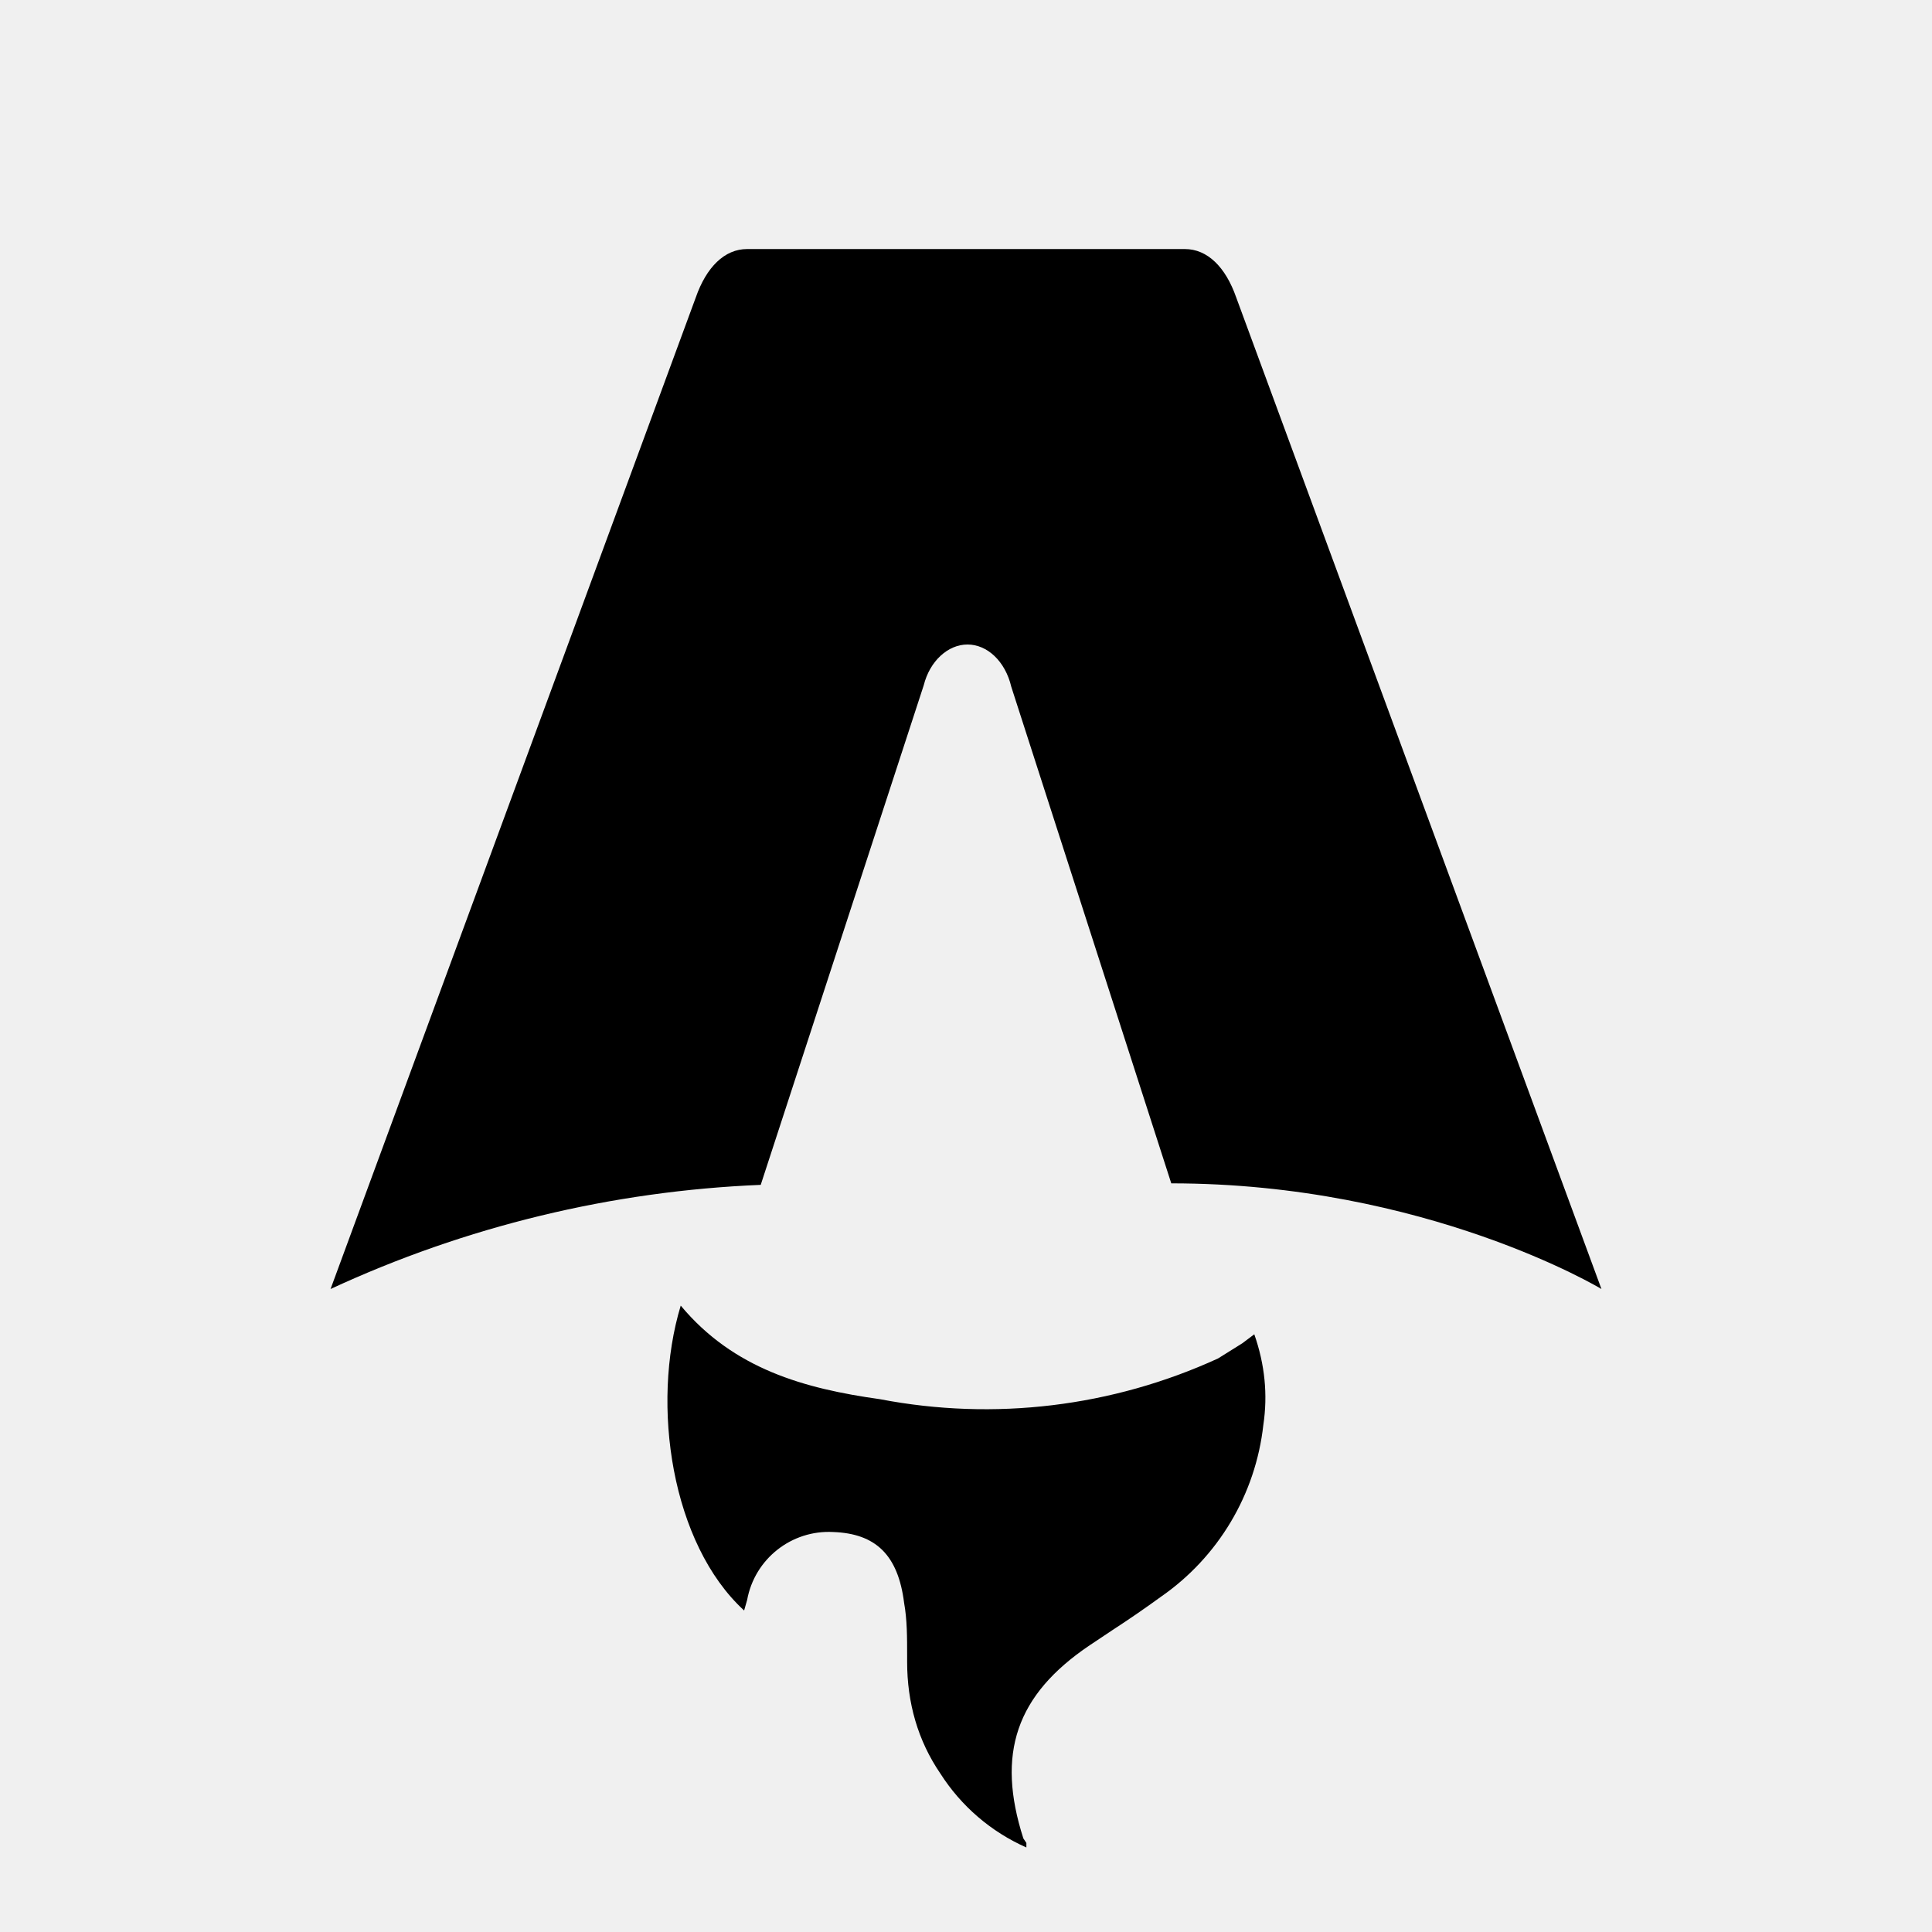
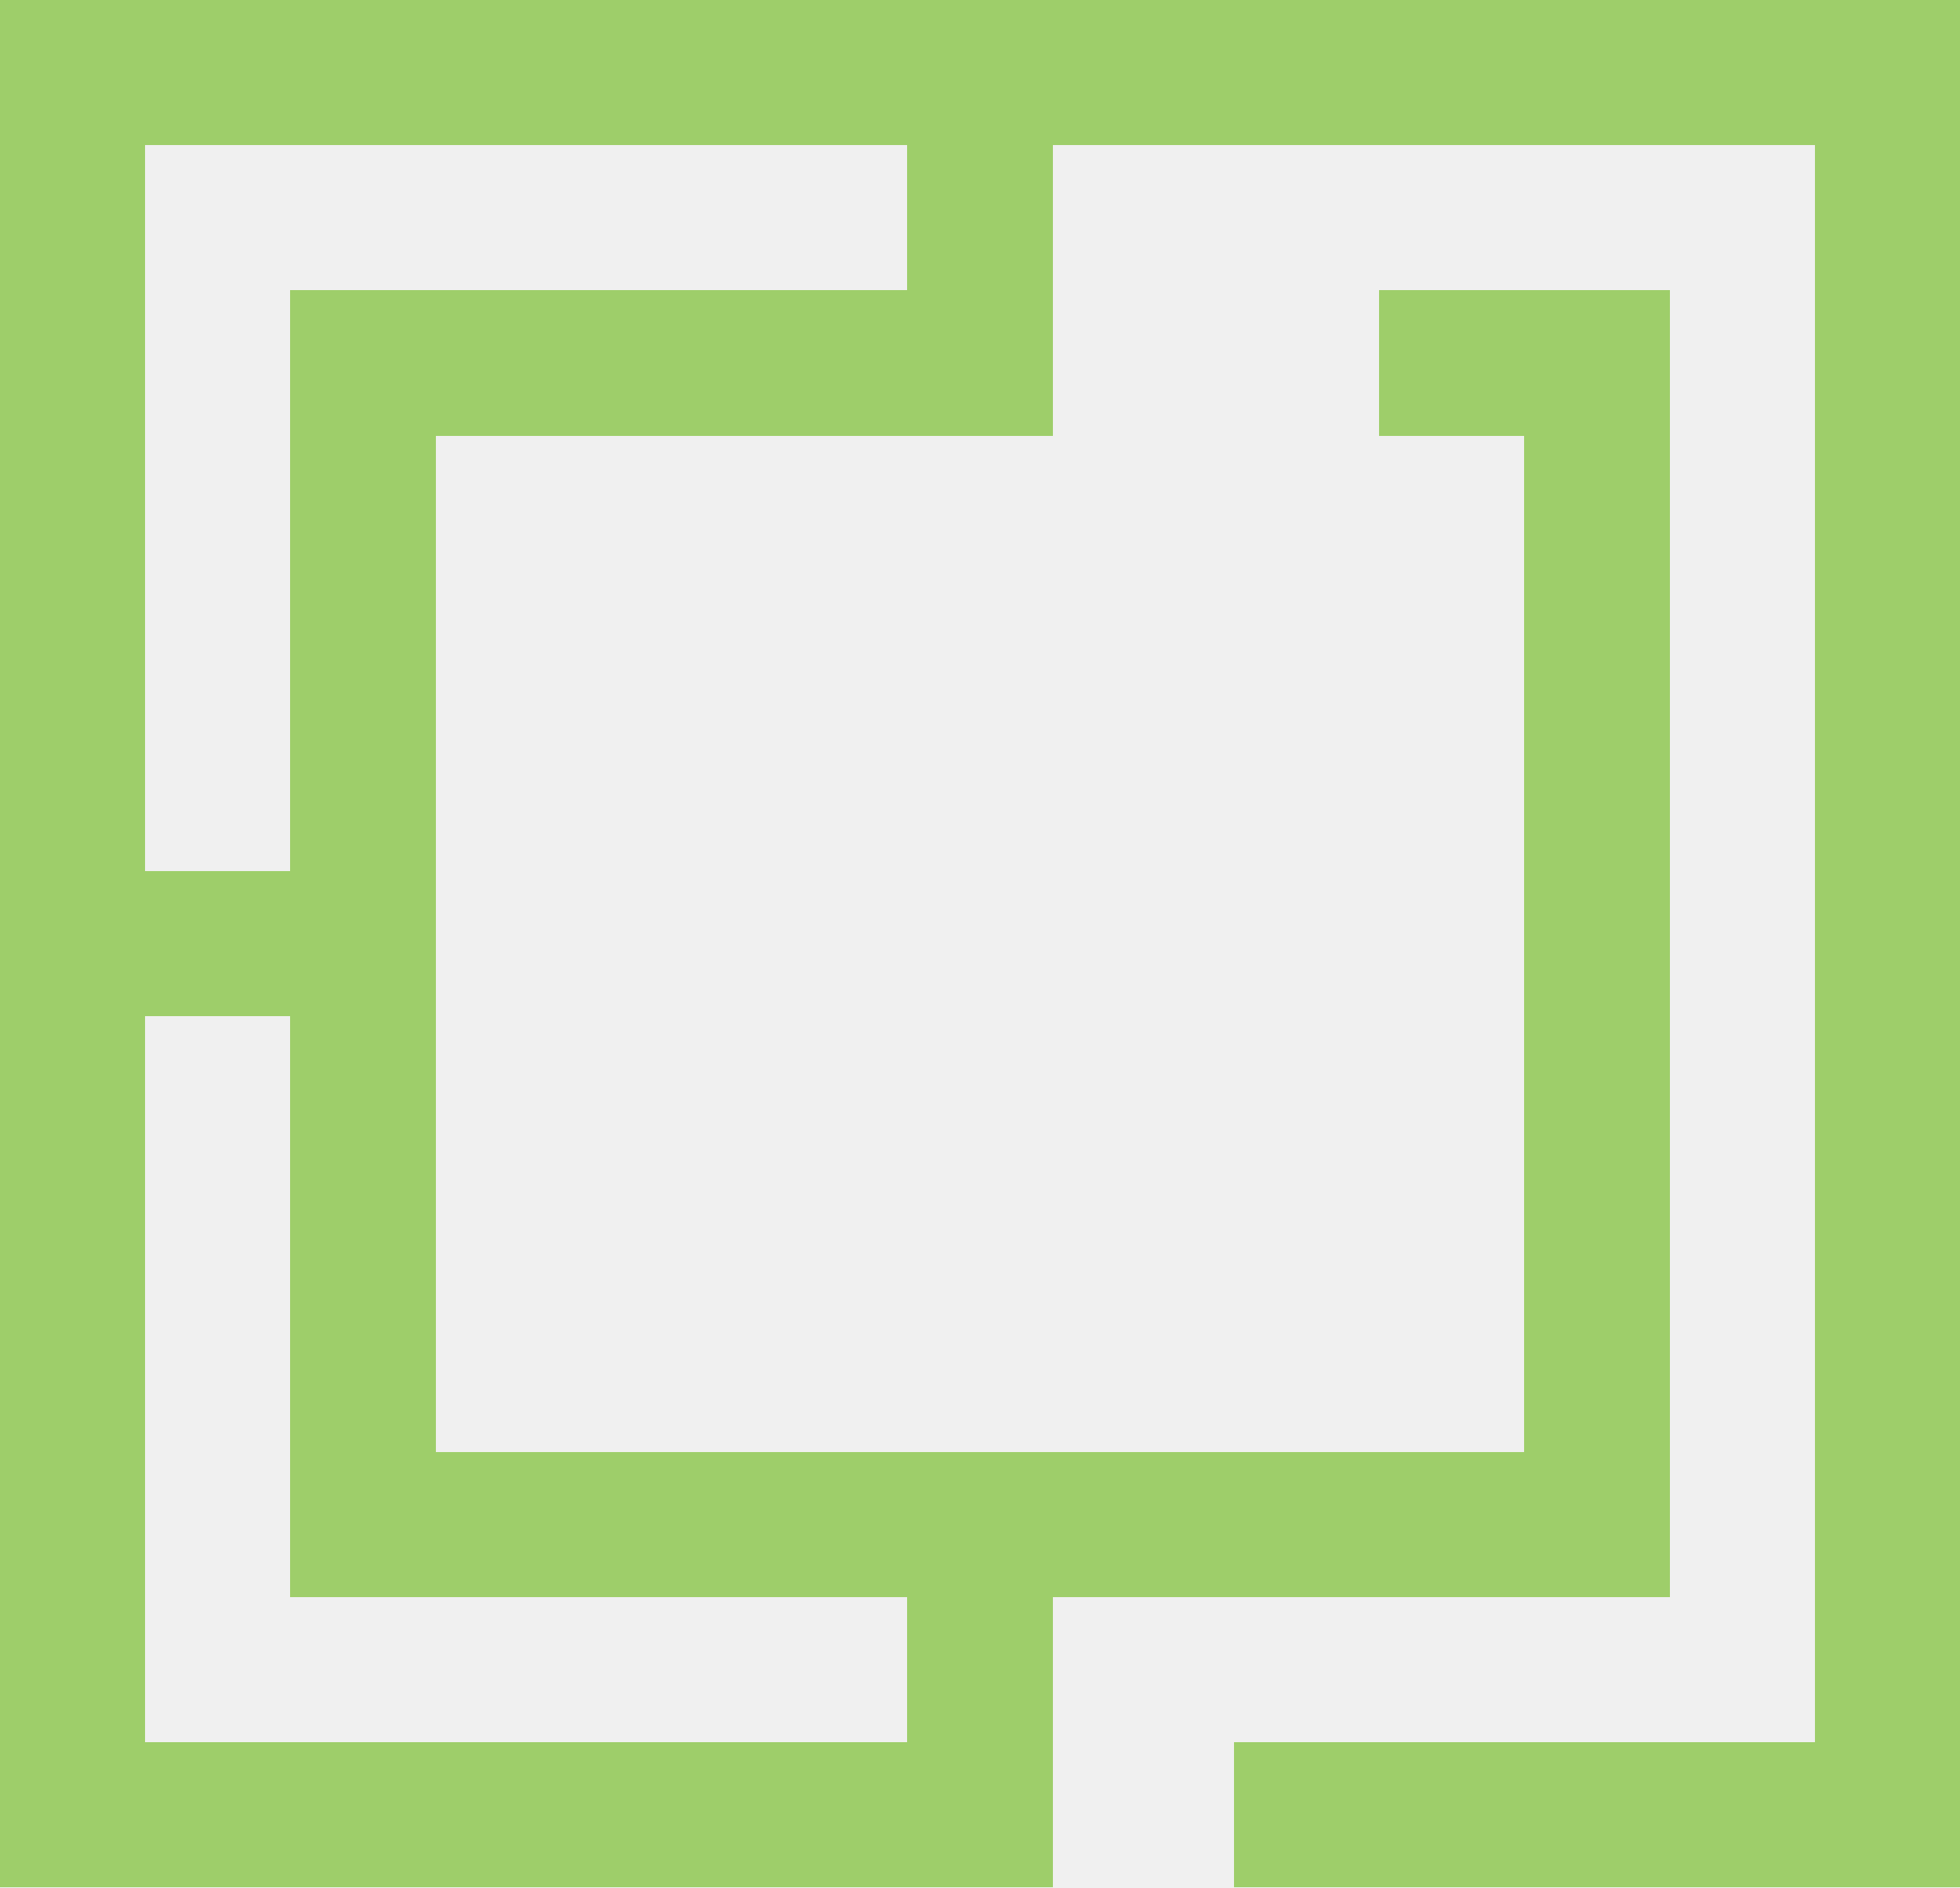
- <svg xmlns="http://www.w3.org/2000/svg" fill="none" viewBox="0 0 128 128">
-   <path d="M50.4 78.5a75.1 75.1 0 0 0-28.5 6.9l24.2-65.7c.7-2 1.9-3.2 3.4-3.2h29c1.5 0 2.7 1.2 3.4 3.2l24.2 65.7s-11.6-7-28.5-7L67 45.5c-.4-1.7-1.6-2.8-2.9-2.8-1.3 0-2.5 1.1-2.9 2.7L50.4 78.5Zm-1.1 28.2Zm-4.2-20.2c-2 6.6-.6 15.8 4.2 20.2a17.5 17.5 0 0 1 .2-.7 5.5 5.5 0 0 1 5.7-4.5c2.8.1 4.3 1.5 4.7 4.7.2 1.1.2 2.3.2 3.5v.4c0 2.7.7 5.2 2.2 7.4a13 13 0 0 0 5.7 4.9v-.3l-.2-.3c-1.8-5.6-.5-9.5 4.4-12.8l1.5-1a73 73 0 0 0 3.2-2.2 16 16 0 0 0 6.8-11.4c.3-2 .1-4-.6-6l-.8.6-1.6 1a37 37 0 0 1-22.4 2.7c-5-.7-9.7-2-13.2-6.2Z" />
-   <style>
-         path { fill: #000; }
-         @media (prefers-color-scheme: dark) {
-             path { fill: #FFF; }
-         }
-     </style>
+ <svg xmlns="http://www.w3.org/2000/svg" viewBox="0 0 54 52" shape-rendering="crispEdges">
+   <path fill="#9ece6a" d="M0 0h54v4h-54zM0 4h4v4h-4zM25 4h4v4h-4zM50 4h4v4h-4zM0 8h4v4h-4zM8 8h21v4h-21zM38 8h8v4h-8zM50 8h4v4h-4zM0 12h4v12h-4zM8 12h4v12h-4zM42 12h4v12h-4zM50 12h4v12h-4zM0 24h12v4h-12zM42 24h4v4h-4zM50 24h4v4h-4zM0 28h4v12h-4zM8 28h4v12h-4zM42 28h4v12h-4zM50 28h4v12h-4zM0 40h4v4h-4zM8 40h38v4h-38zM50 40h4v4h-4zM0 44h4v4h-4zM25 44h4v4h-4zM50 44h4v4h-4zM0 48h29v4h-29zM34 48h20v4h-20z" />
</svg>
